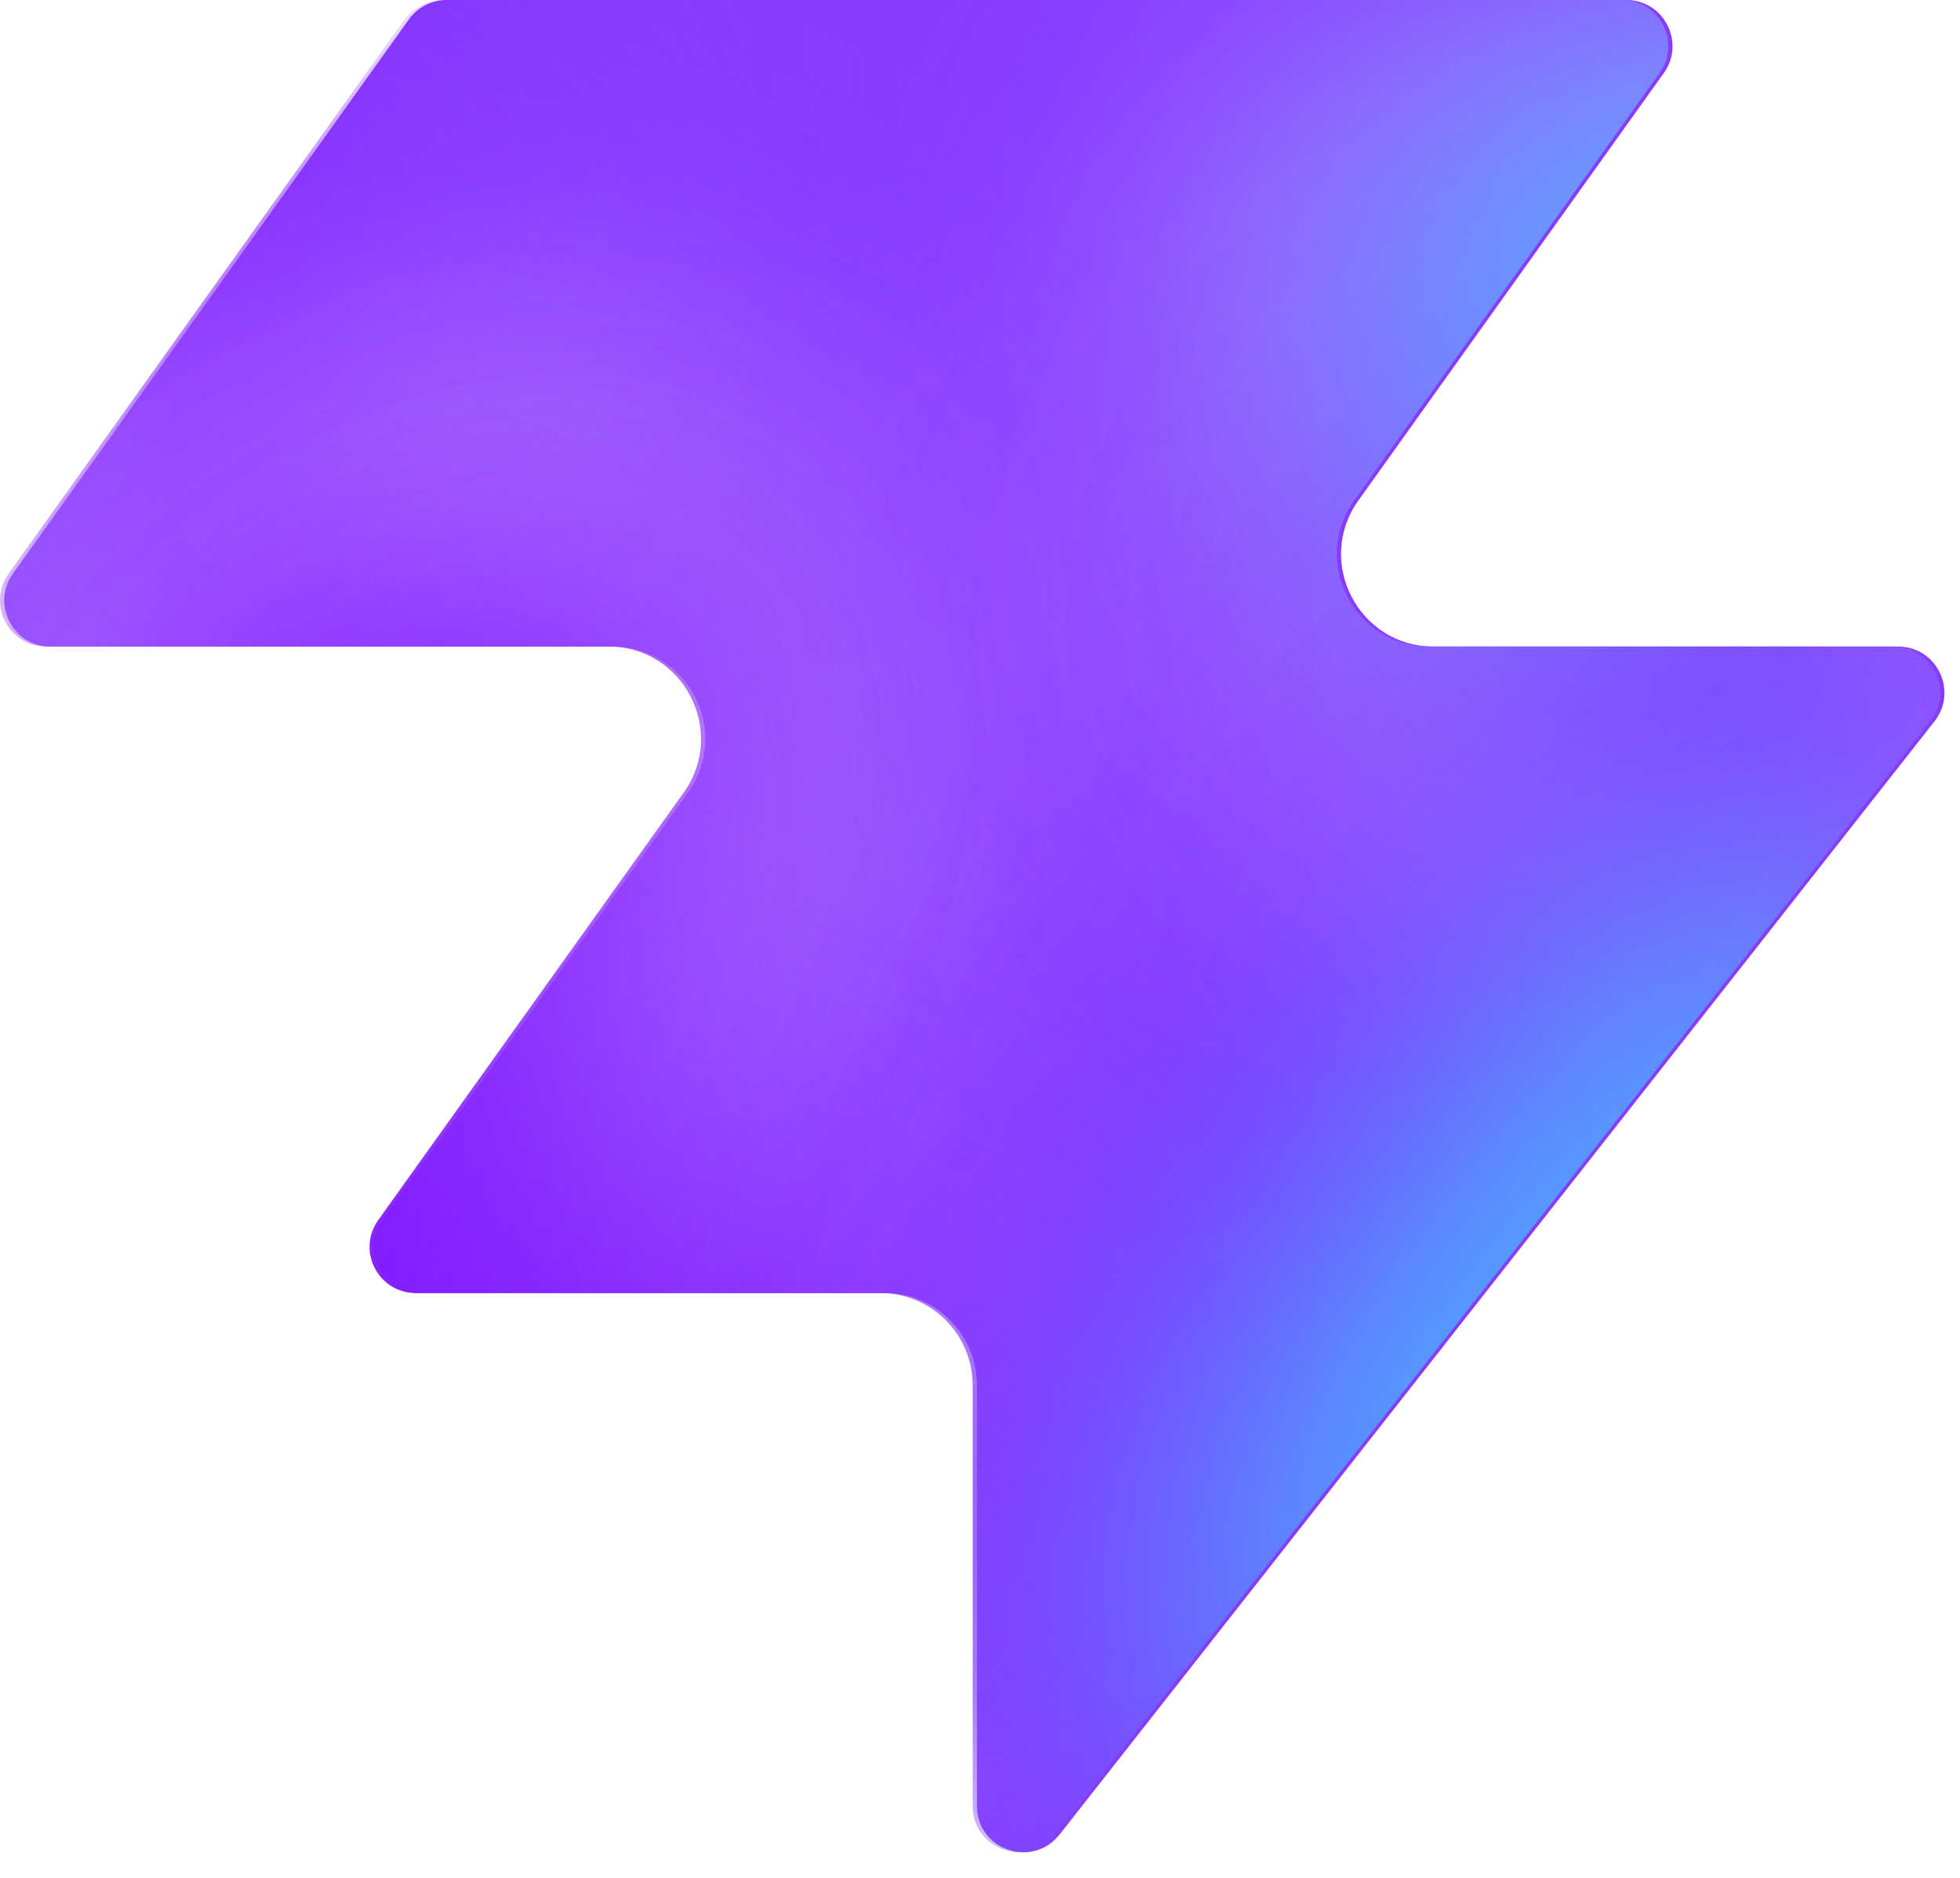
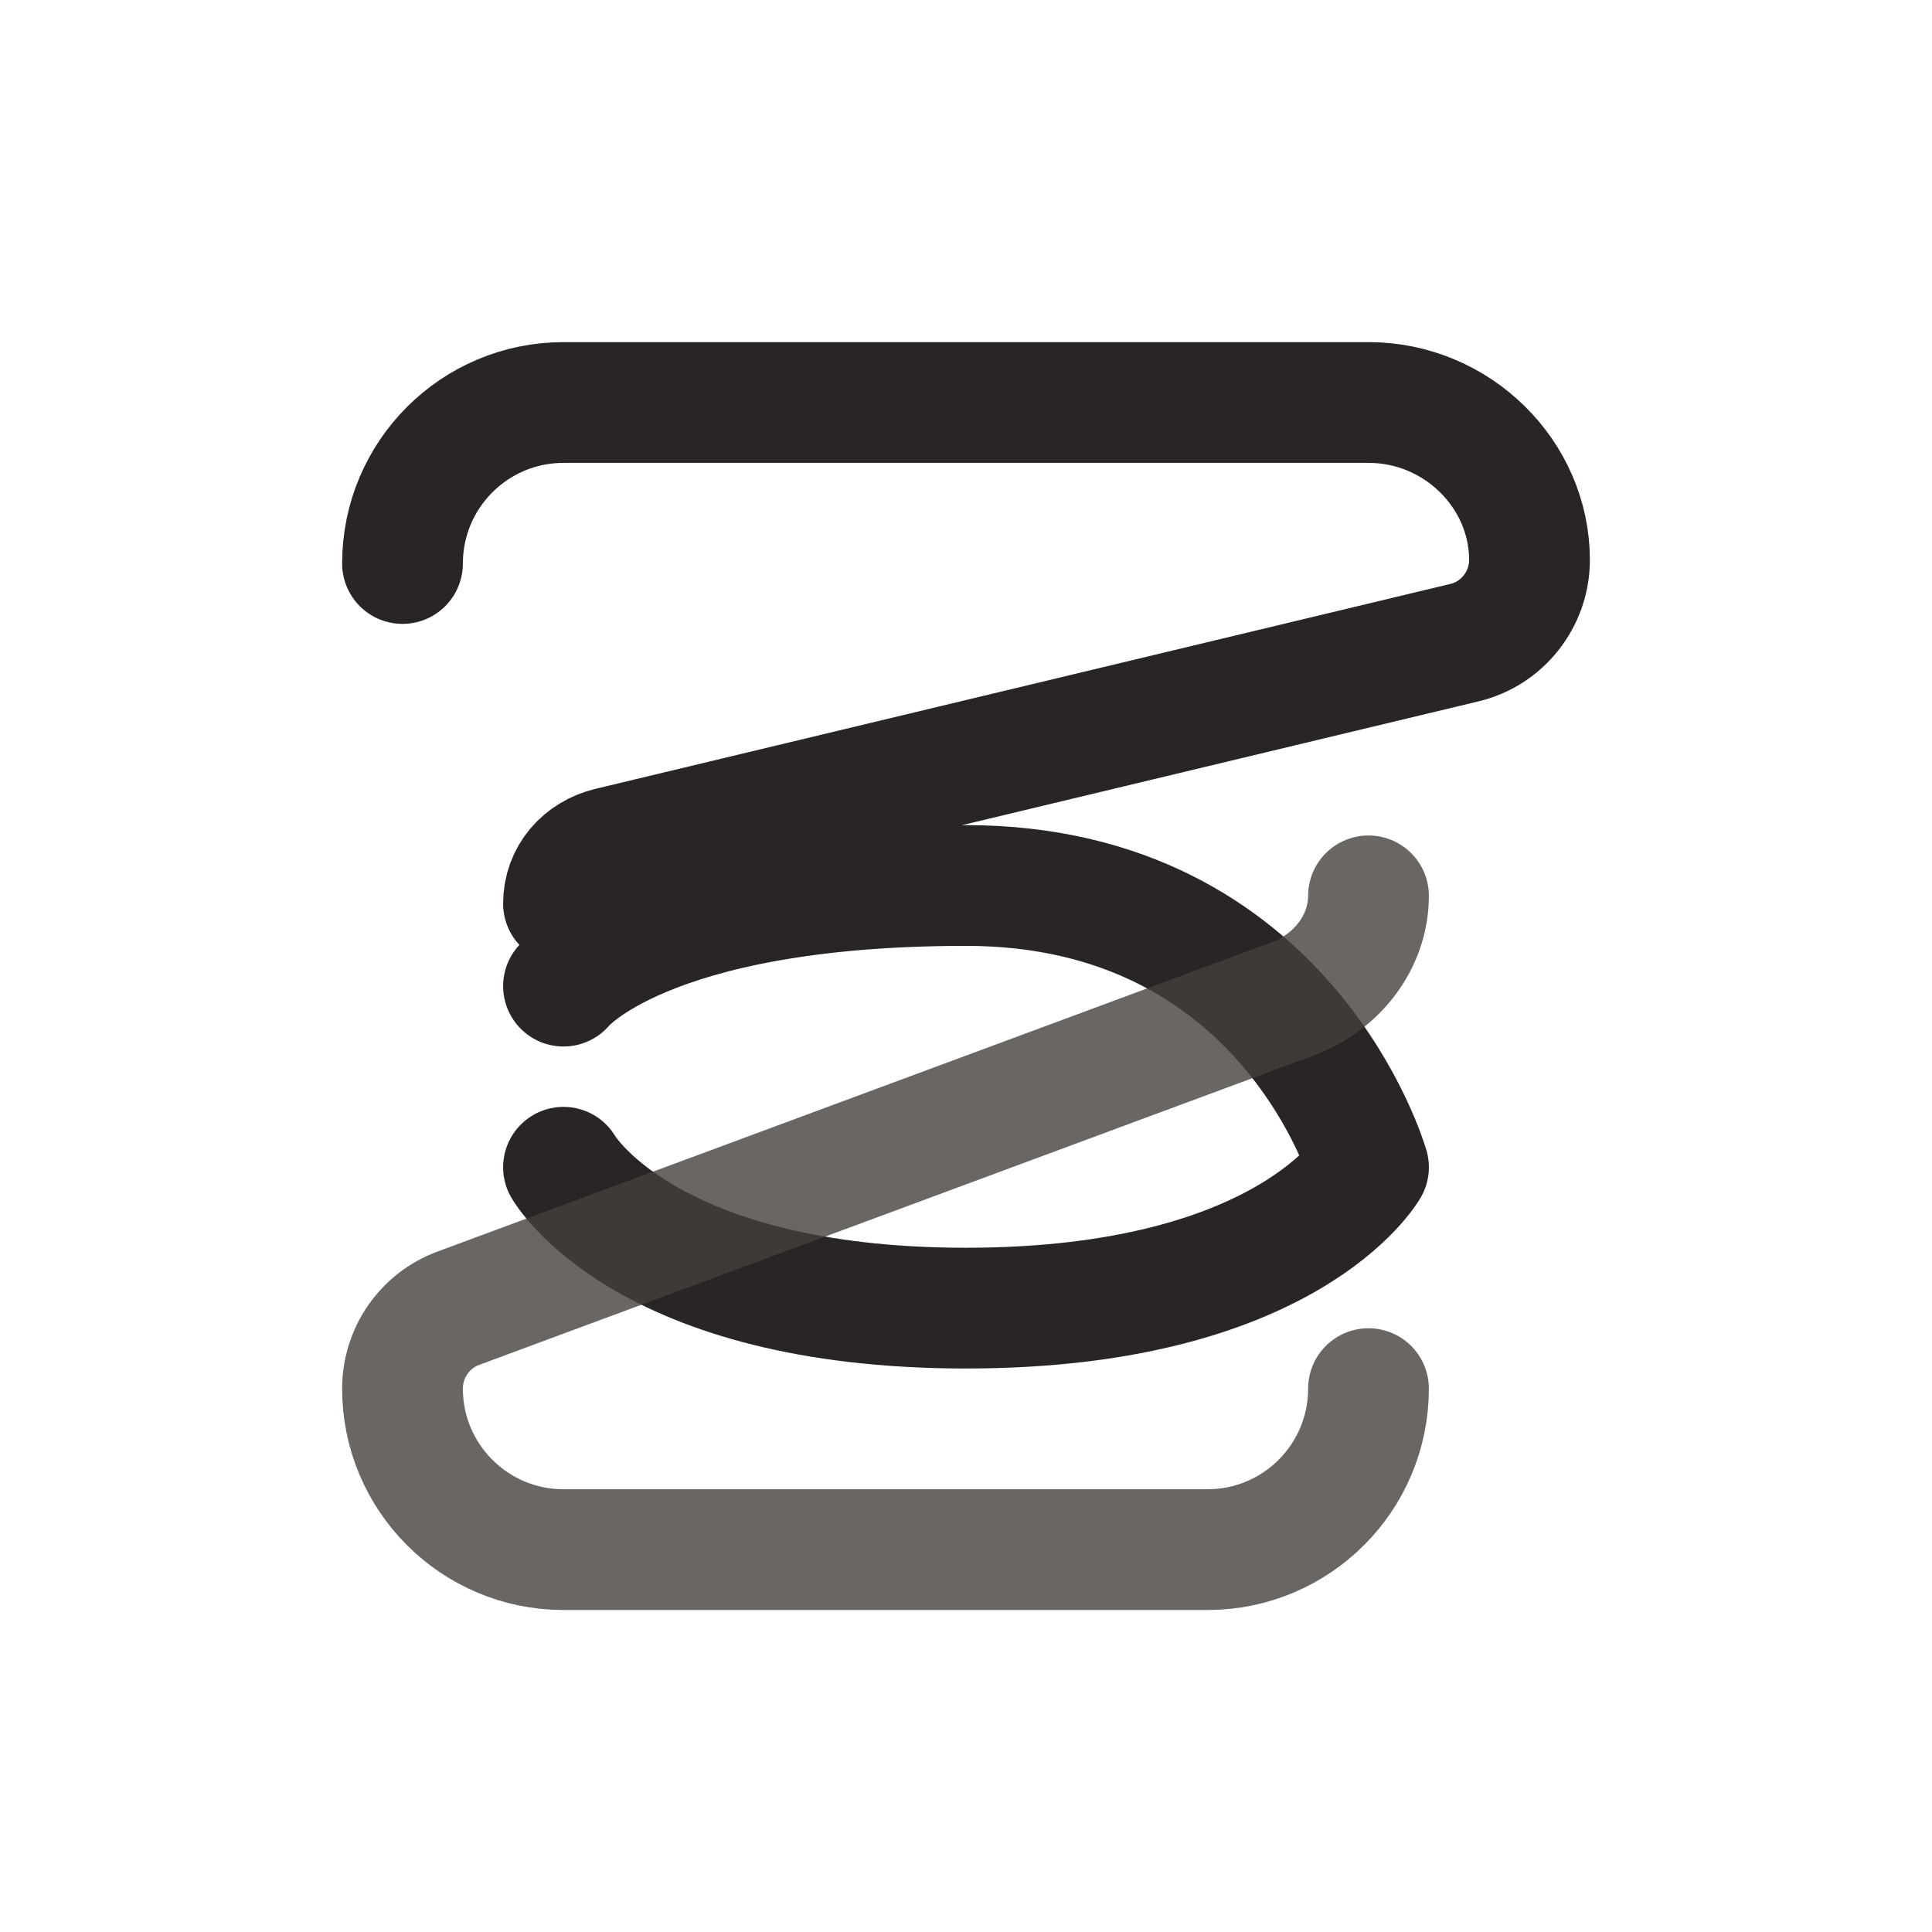
- <svg xmlns="http://www.w3.org/2000/svg" width="48" height="46" fill="none" viewBox="0 0 48 46">
-   <path fill="#863bff" d="M25.946 44.938c-.664.845-2.021.375-2.021-.698V33.937a2.26 2.26 0 0 0-2.262-2.262H10.287c-.92 0-1.456-1.04-.92-1.788l7.48-10.471c1.07-1.497 0-3.578-1.842-3.578H1.237c-.92 0-1.456-1.04-.92-1.788L10.013.474c.214-.297.556-.474.92-.474h28.894c.92 0 1.456 1.04.92 1.788l-7.48 10.471c-1.07 1.498 0 3.579 1.842 3.579h11.377c.943 0 1.473 1.088.89 1.83L25.947 44.94z" style="fill:#863bff;fill:color(display-p3 .525 .23 1);fill-opacity:1" />
-   <mask id="a" width="48" height="46" x="0" y="0" maskUnits="userSpaceOnUse" style="mask-type:alpha">
-     <path fill="#000" d="M25.842 44.938c-.664.844-2.021.375-2.021-.698V33.937a2.26 2.26 0 0 0-2.262-2.262H10.183c-.92 0-1.456-1.04-.92-1.788l7.48-10.471c1.07-1.498 0-3.579-1.842-3.579H1.133c-.92 0-1.456-1.04-.92-1.787L9.91.473c.214-.297.556-.474.92-.474h28.894c.92 0 1.456 1.04.92 1.788l-7.48 10.471c-1.07 1.498 0 3.578 1.842 3.578h11.377c.943 0 1.473 1.088.89 1.832L25.843 44.94z" style="fill:#000;fill-opacity:1" />
-   </mask>
-   <g mask="url(#a)">
-     <g filter="url(#b)">
-       <ellipse cx="5.508" cy="14.704" fill="#ede6ff" rx="5.508" ry="14.704" style="fill:#ede6ff;fill:color(display-p3 .927 .903 1);fill-opacity:1" transform="matrix(.00324 1 1 -.00324 -4.47 31.516)" />
-     </g>
-     <g filter="url(#c)">
-       <ellipse cx="10.399" cy="29.851" fill="#ede6ff" rx="10.399" ry="29.851" style="fill:#ede6ff;fill:color(display-p3 .927 .903 1);fill-opacity:1" transform="matrix(.00324 1 1 -.00324 -39.328 7.883)" />
-     </g>
-     <g filter="url(#d)">
-       <ellipse cx="5.508" cy="30.487" fill="#7e14ff" rx="5.508" ry="30.487" style="fill:#7e14ff;fill:color(display-p3 .492 .077 1);fill-opacity:1" transform="rotate(89.814 -25.913 -14.639)scale(1 -1)" />
-     </g>
-     <g filter="url(#e)">
-       <ellipse cx="5.508" cy="30.599" fill="#7e14ff" rx="5.508" ry="30.599" style="fill:#7e14ff;fill:color(display-p3 .492 .077 1);fill-opacity:1" transform="rotate(89.814 -32.644 -3.334)scale(1 -1)" />
-     </g>
-     <g filter="url(#f)">
-       <ellipse cx="5.508" cy="30.599" fill="#7e14ff" rx="5.508" ry="30.599" style="fill:#7e14ff;fill:color(display-p3 .492 .077 1);fill-opacity:1" transform="matrix(.00324 1 1 -.00324 -34.34 30.47)" />
-     </g>
-     <g filter="url(#g)">
-       <ellipse cx="14.072" cy="22.078" fill="#ede6ff" rx="14.072" ry="22.078" style="fill:#ede6ff;fill:color(display-p3 .927 .903 1);fill-opacity:1" transform="rotate(93.35 24.506 48.493)scale(-1 1)" />
-     </g>
-     <g filter="url(#h)">
-       <ellipse cx="3.47" cy="21.501" fill="#7e14ff" rx="3.47" ry="21.501" style="fill:#7e14ff;fill:color(display-p3 .492 .077 1);fill-opacity:1" transform="rotate(89.009 28.708 47.59)scale(-1 1)" />
-     </g>
-     <g filter="url(#i)">
-       <ellipse cx="3.47" cy="21.501" fill="#7e14ff" rx="3.47" ry="21.501" style="fill:#7e14ff;fill:color(display-p3 .492 .077 1);fill-opacity:1" transform="rotate(89.009 28.708 47.59)scale(-1 1)" />
-     </g>
-     <g filter="url(#j)">
-       <ellipse cx=".387" cy="8.972" fill="#7e14ff" rx="4.407" ry="29.108" style="fill:#7e14ff;fill:color(display-p3 .492 .077 1);fill-opacity:1" transform="rotate(39.51 .387 8.972)" />
-     </g>
-     <g filter="url(#k)">
-       <ellipse cx="47.523" cy="-6.092" fill="#7e14ff" rx="4.407" ry="29.108" style="fill:#7e14ff;fill:color(display-p3 .492 .077 1);fill-opacity:1" transform="rotate(37.892 47.523 -6.092)" />
-     </g>
-     <g filter="url(#l)">
-       <ellipse cx="41.412" cy="6.333" fill="#47bfff" rx="5.971" ry="9.665" style="fill:#47bfff;fill:color(display-p3 .28 .748 1);fill-opacity:1" transform="rotate(37.892 41.412 6.333)" />
-     </g>
-     <g filter="url(#m)">
-       <ellipse cx="-1.879" cy="38.332" fill="#7e14ff" rx="4.407" ry="29.108" style="fill:#7e14ff;fill:color(display-p3 .492 .077 1);fill-opacity:1" transform="rotate(37.892 -1.88 38.332)" />
-     </g>
-     <g filter="url(#n)">
-       <ellipse cx="-1.879" cy="38.332" fill="#7e14ff" rx="4.407" ry="29.108" style="fill:#7e14ff;fill:color(display-p3 .492 .077 1);fill-opacity:1" transform="rotate(37.892 -1.88 38.332)" />
-     </g>
-     <g filter="url(#o)">
-       <ellipse cx="35.651" cy="29.907" fill="#7e14ff" rx="4.407" ry="29.108" style="fill:#7e14ff;fill:color(display-p3 .492 .077 1);fill-opacity:1" transform="rotate(37.892 35.651 29.907)" />
-     </g>
-     <g filter="url(#p)">
-       <ellipse cx="38.418" cy="32.4" fill="#47bfff" rx="5.971" ry="15.297" style="fill:#47bfff;fill:color(display-p3 .28 .748 1);fill-opacity:1" transform="rotate(37.892 38.418 32.4)" />
-     </g>
+ <svg xmlns="http://www.w3.org/2000/svg" viewBox="0 0 48 48" fill="none">
+   <g transform="translate(4, 4)">
+     <path d="M6 10C6 7.791 7.791 6 10 6H30C32.209 6 34 7.791 34 9.912V9.912C34 10.888 33.324 11.748 32.373 11.969L11.149 17.056C10.475 17.217 10 17.758 10 18.451V18.451" stroke="#292524" stroke-width="3" stroke-linecap="round" />
+     <path d="M10 20.5C10 20.5 12 18 20 18C28 18 30 25 30 25C30 25 28 28.5 20 28.5C12 28.5 10 25 10 25" stroke="#292524" stroke-width="3" stroke-linecap="round" stroke-linejoin="round" />
+     <path d="M30 30.5C30 32.709 28.209 34.5 26 34.5H10C7.791 34.5 6 32.709 6 30.5V30.5C6 29.611 6.551 28.812 7.386 28.503L28.121 20.814C29.202 20.417 30 19.408 30 18.257V18.257" stroke="#44403c" stroke-width="3" stroke-linecap="round" opacity="0.8" />
  </g>
-   <defs>
-     <filter id="b" width="60.045" height="41.654" x="-19.77" y="16.149" color-interpolation-filters="sRGB" filterUnits="userSpaceOnUse">
-       <feFlood flood-opacity="0" result="BackgroundImageFix" />
-       <feBlend in="SourceGraphic" in2="BackgroundImageFix" result="shape" />
-       <feGaussianBlur result="effect1_foregroundBlur_2002_17158" stdDeviation="7.659" />
-     </filter>
-     <filter id="c" width="90.34" height="51.437" x="-54.613" y="-7.533" color-interpolation-filters="sRGB" filterUnits="userSpaceOnUse">
-       <feFlood flood-opacity="0" result="BackgroundImageFix" />
-       <feBlend in="SourceGraphic" in2="BackgroundImageFix" result="shape" />
-       <feGaussianBlur result="effect1_foregroundBlur_2002_17158" stdDeviation="7.659" />
-     </filter>
-     <filter id="d" width="79.355" height="29.4" x="-49.64" y="2.03" color-interpolation-filters="sRGB" filterUnits="userSpaceOnUse">
-       <feFlood flood-opacity="0" result="BackgroundImageFix" />
-       <feBlend in="SourceGraphic" in2="BackgroundImageFix" result="shape" />
-       <feGaussianBlur result="effect1_foregroundBlur_2002_17158" stdDeviation="4.596" />
-     </filter>
-     <filter id="e" width="79.579" height="29.4" x="-45.045" y="20.029" color-interpolation-filters="sRGB" filterUnits="userSpaceOnUse">
-       <feFlood flood-opacity="0" result="BackgroundImageFix" />
-       <feBlend in="SourceGraphic" in2="BackgroundImageFix" result="shape" />
-       <feGaussianBlur result="effect1_foregroundBlur_2002_17158" stdDeviation="4.596" />
-     </filter>
-     <filter id="f" width="79.579" height="29.4" x="-43.513" y="21.178" color-interpolation-filters="sRGB" filterUnits="userSpaceOnUse">
-       <feFlood flood-opacity="0" result="BackgroundImageFix" />
-       <feBlend in="SourceGraphic" in2="BackgroundImageFix" result="shape" />
-       <feGaussianBlur result="effect1_foregroundBlur_2002_17158" stdDeviation="4.596" />
-     </filter>
-     <filter id="g" width="74.749" height="58.852" x="15.756" y="-17.901" color-interpolation-filters="sRGB" filterUnits="userSpaceOnUse">
-       <feFlood flood-opacity="0" result="BackgroundImageFix" />
-       <feBlend in="SourceGraphic" in2="BackgroundImageFix" result="shape" />
-       <feGaussianBlur result="effect1_foregroundBlur_2002_17158" stdDeviation="7.659" />
-     </filter>
-     <filter id="h" width="61.377" height="25.362" x="23.548" y="2.284" color-interpolation-filters="sRGB" filterUnits="userSpaceOnUse">
-       <feFlood flood-opacity="0" result="BackgroundImageFix" />
-       <feBlend in="SourceGraphic" in2="BackgroundImageFix" result="shape" />
-       <feGaussianBlur result="effect1_foregroundBlur_2002_17158" stdDeviation="4.596" />
-     </filter>
-     <filter id="i" width="61.377" height="25.362" x="23.548" y="2.284" color-interpolation-filters="sRGB" filterUnits="userSpaceOnUse">
-       <feFlood flood-opacity="0" result="BackgroundImageFix" />
-       <feBlend in="SourceGraphic" in2="BackgroundImageFix" result="shape" />
-       <feGaussianBlur result="effect1_foregroundBlur_2002_17158" stdDeviation="4.596" />
-     </filter>
-     <filter id="j" width="56.045" height="63.649" x="-27.636" y="-22.853" color-interpolation-filters="sRGB" filterUnits="userSpaceOnUse">
-       <feFlood flood-opacity="0" result="BackgroundImageFix" />
-       <feBlend in="SourceGraphic" in2="BackgroundImageFix" result="shape" />
-       <feGaussianBlur result="effect1_foregroundBlur_2002_17158" stdDeviation="4.596" />
-     </filter>
-     <filter id="k" width="54.814" height="64.646" x="20.116" y="-38.415" color-interpolation-filters="sRGB" filterUnits="userSpaceOnUse">
-       <feFlood flood-opacity="0" result="BackgroundImageFix" />
-       <feBlend in="SourceGraphic" in2="BackgroundImageFix" result="shape" />
-       <feGaussianBlur result="effect1_foregroundBlur_2002_17158" stdDeviation="4.596" />
-     </filter>
-     <filter id="l" width="33.541" height="35.313" x="24.641" y="-11.323" color-interpolation-filters="sRGB" filterUnits="userSpaceOnUse">
-       <feFlood flood-opacity="0" result="BackgroundImageFix" />
-       <feBlend in="SourceGraphic" in2="BackgroundImageFix" result="shape" />
-       <feGaussianBlur result="effect1_foregroundBlur_2002_17158" stdDeviation="4.596" />
-     </filter>
-     <filter id="m" width="54.814" height="64.646" x="-29.286" y="6.009" color-interpolation-filters="sRGB" filterUnits="userSpaceOnUse">
-       <feFlood flood-opacity="0" result="BackgroundImageFix" />
-       <feBlend in="SourceGraphic" in2="BackgroundImageFix" result="shape" />
-       <feGaussianBlur result="effect1_foregroundBlur_2002_17158" stdDeviation="4.596" />
-     </filter>
-     <filter id="n" width="54.814" height="64.646" x="-29.286" y="6.009" color-interpolation-filters="sRGB" filterUnits="userSpaceOnUse">
-       <feFlood flood-opacity="0" result="BackgroundImageFix" />
-       <feBlend in="SourceGraphic" in2="BackgroundImageFix" result="shape" />
-       <feGaussianBlur result="effect1_foregroundBlur_2002_17158" stdDeviation="4.596" />
-     </filter>
-     <filter id="o" width="54.814" height="64.646" x="8.244" y="-2.416" color-interpolation-filters="sRGB" filterUnits="userSpaceOnUse">
-       <feFlood flood-opacity="0" result="BackgroundImageFix" />
-       <feBlend in="SourceGraphic" in2="BackgroundImageFix" result="shape" />
-       <feGaussianBlur result="effect1_foregroundBlur_2002_17158" stdDeviation="4.596" />
-     </filter>
-     <filter id="p" width="39.409" height="43.623" x="18.713" y="10.588" color-interpolation-filters="sRGB" filterUnits="userSpaceOnUse">
-       <feFlood flood-opacity="0" result="BackgroundImageFix" />
-       <feBlend in="SourceGraphic" in2="BackgroundImageFix" result="shape" />
-       <feGaussianBlur result="effect1_foregroundBlur_2002_17158" stdDeviation="4.596" />
-     </filter>
-   </defs>
</svg>
